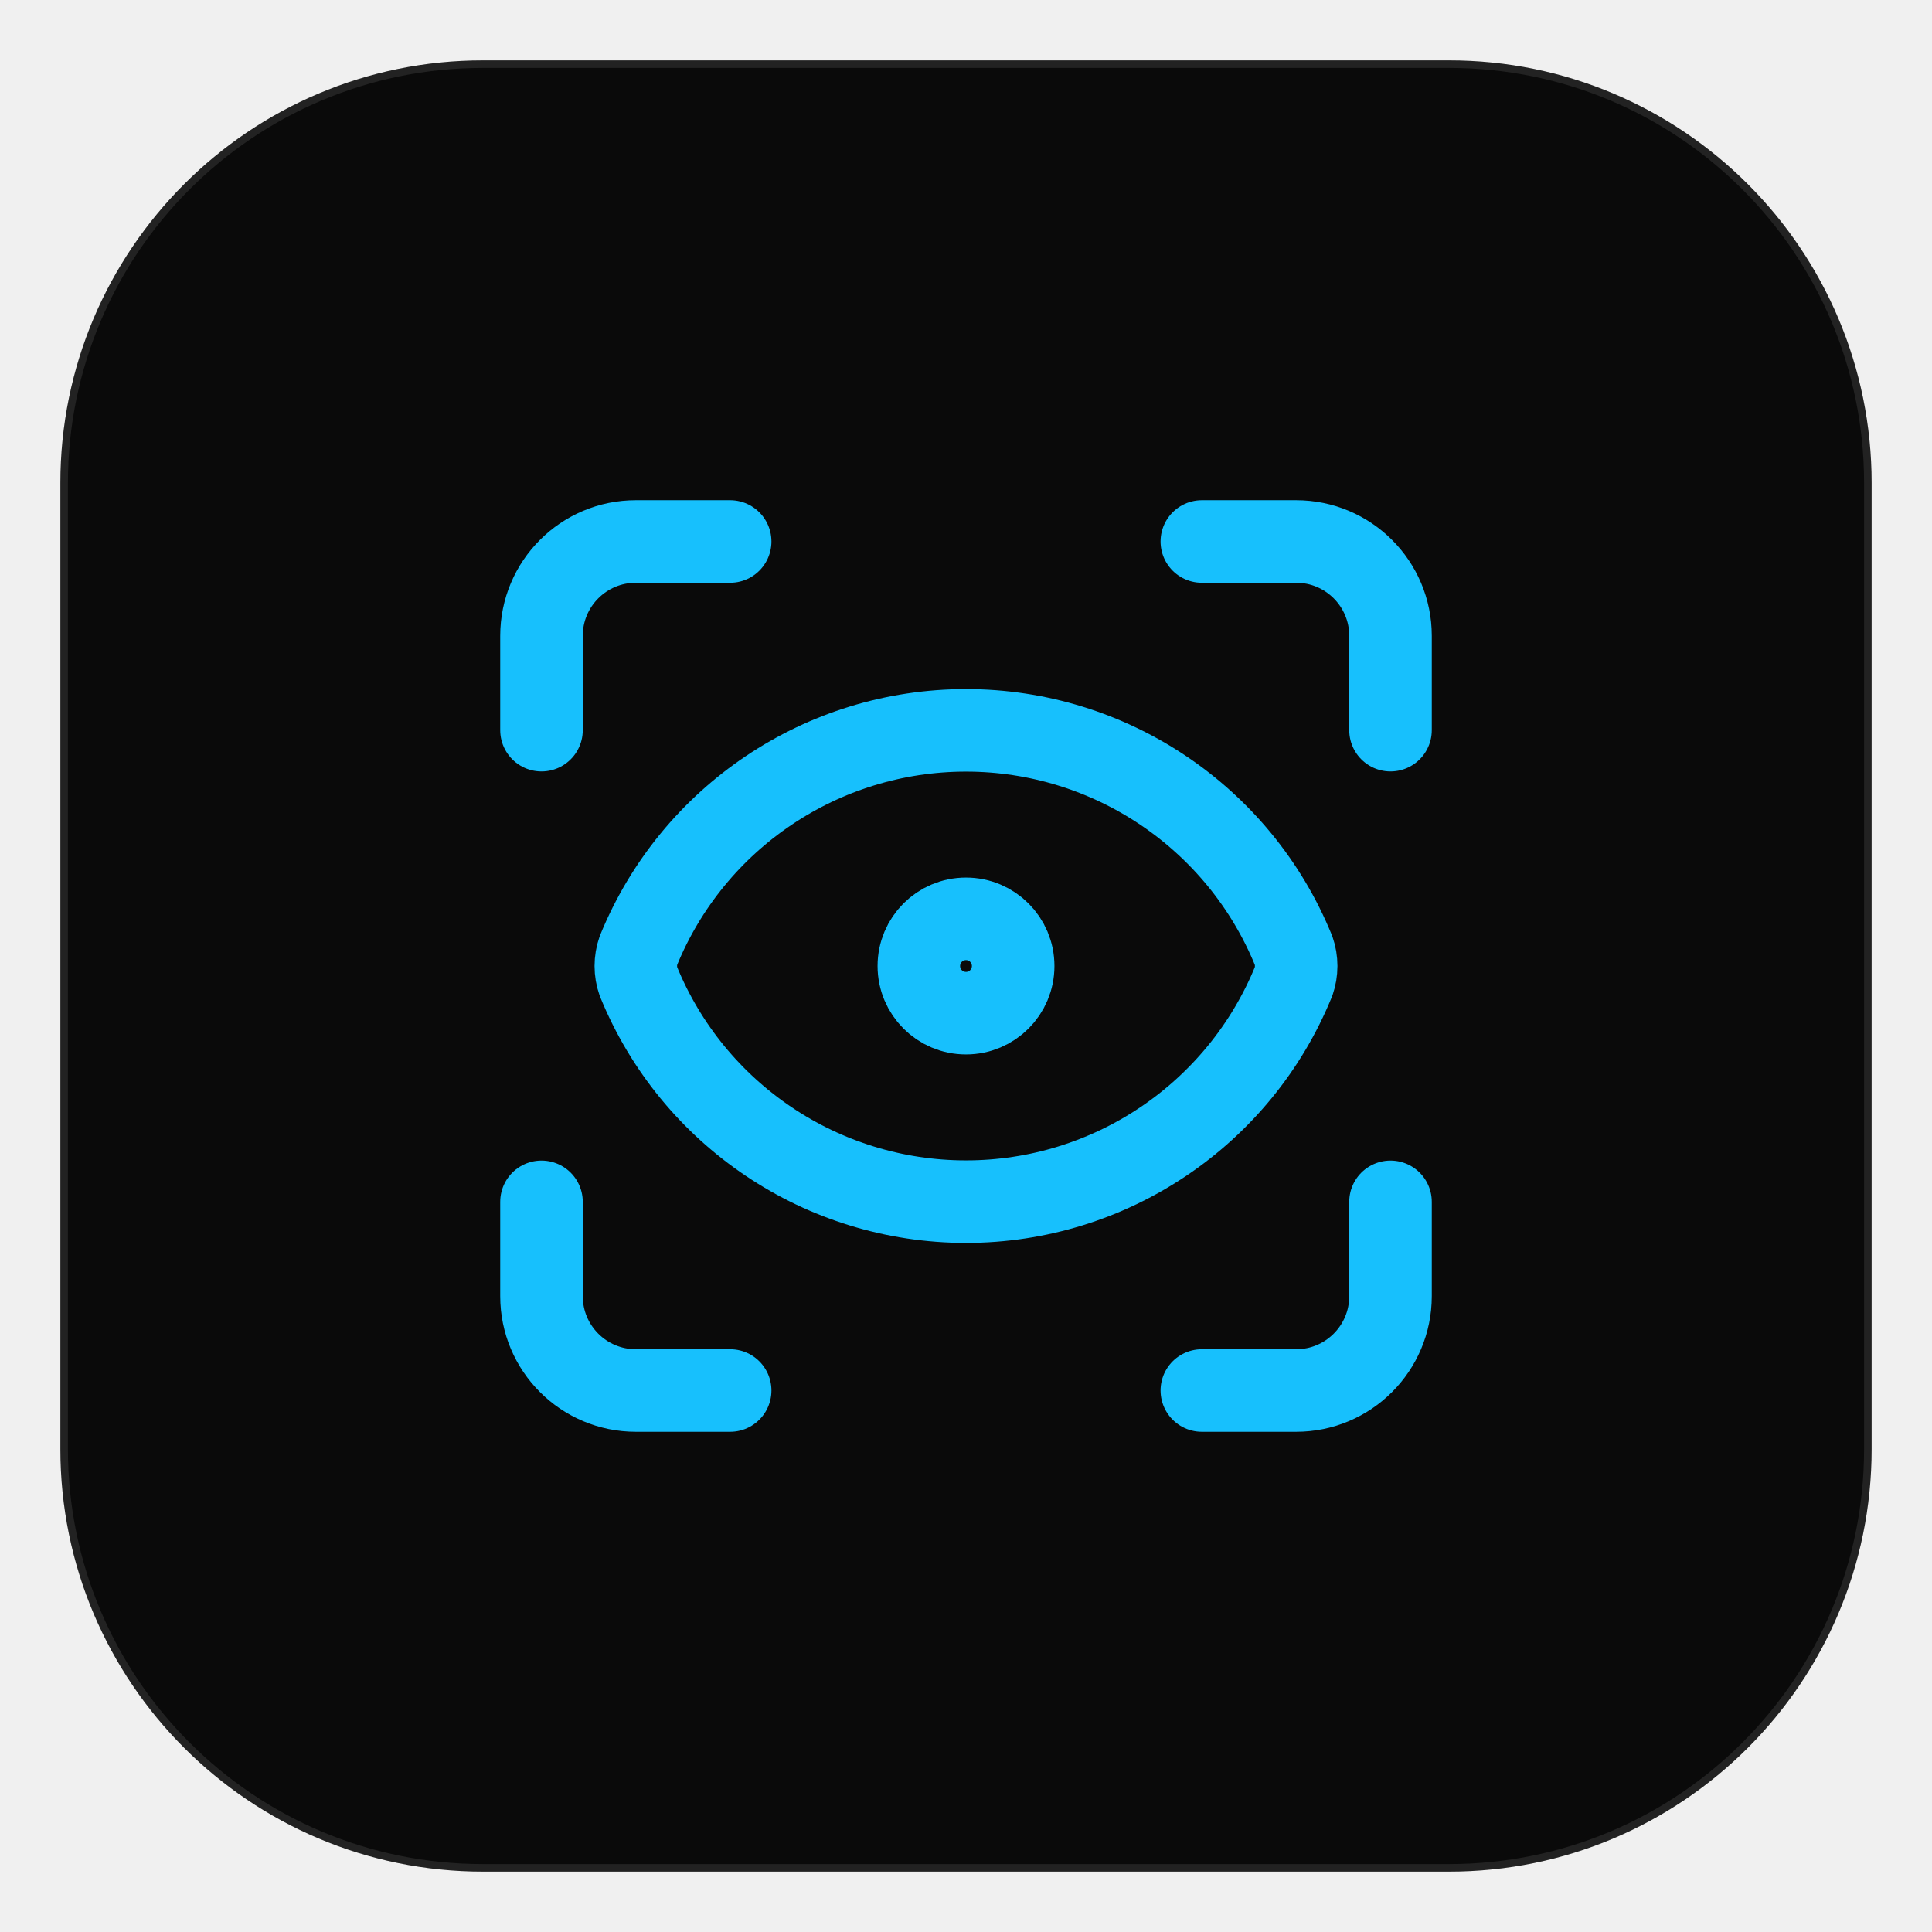
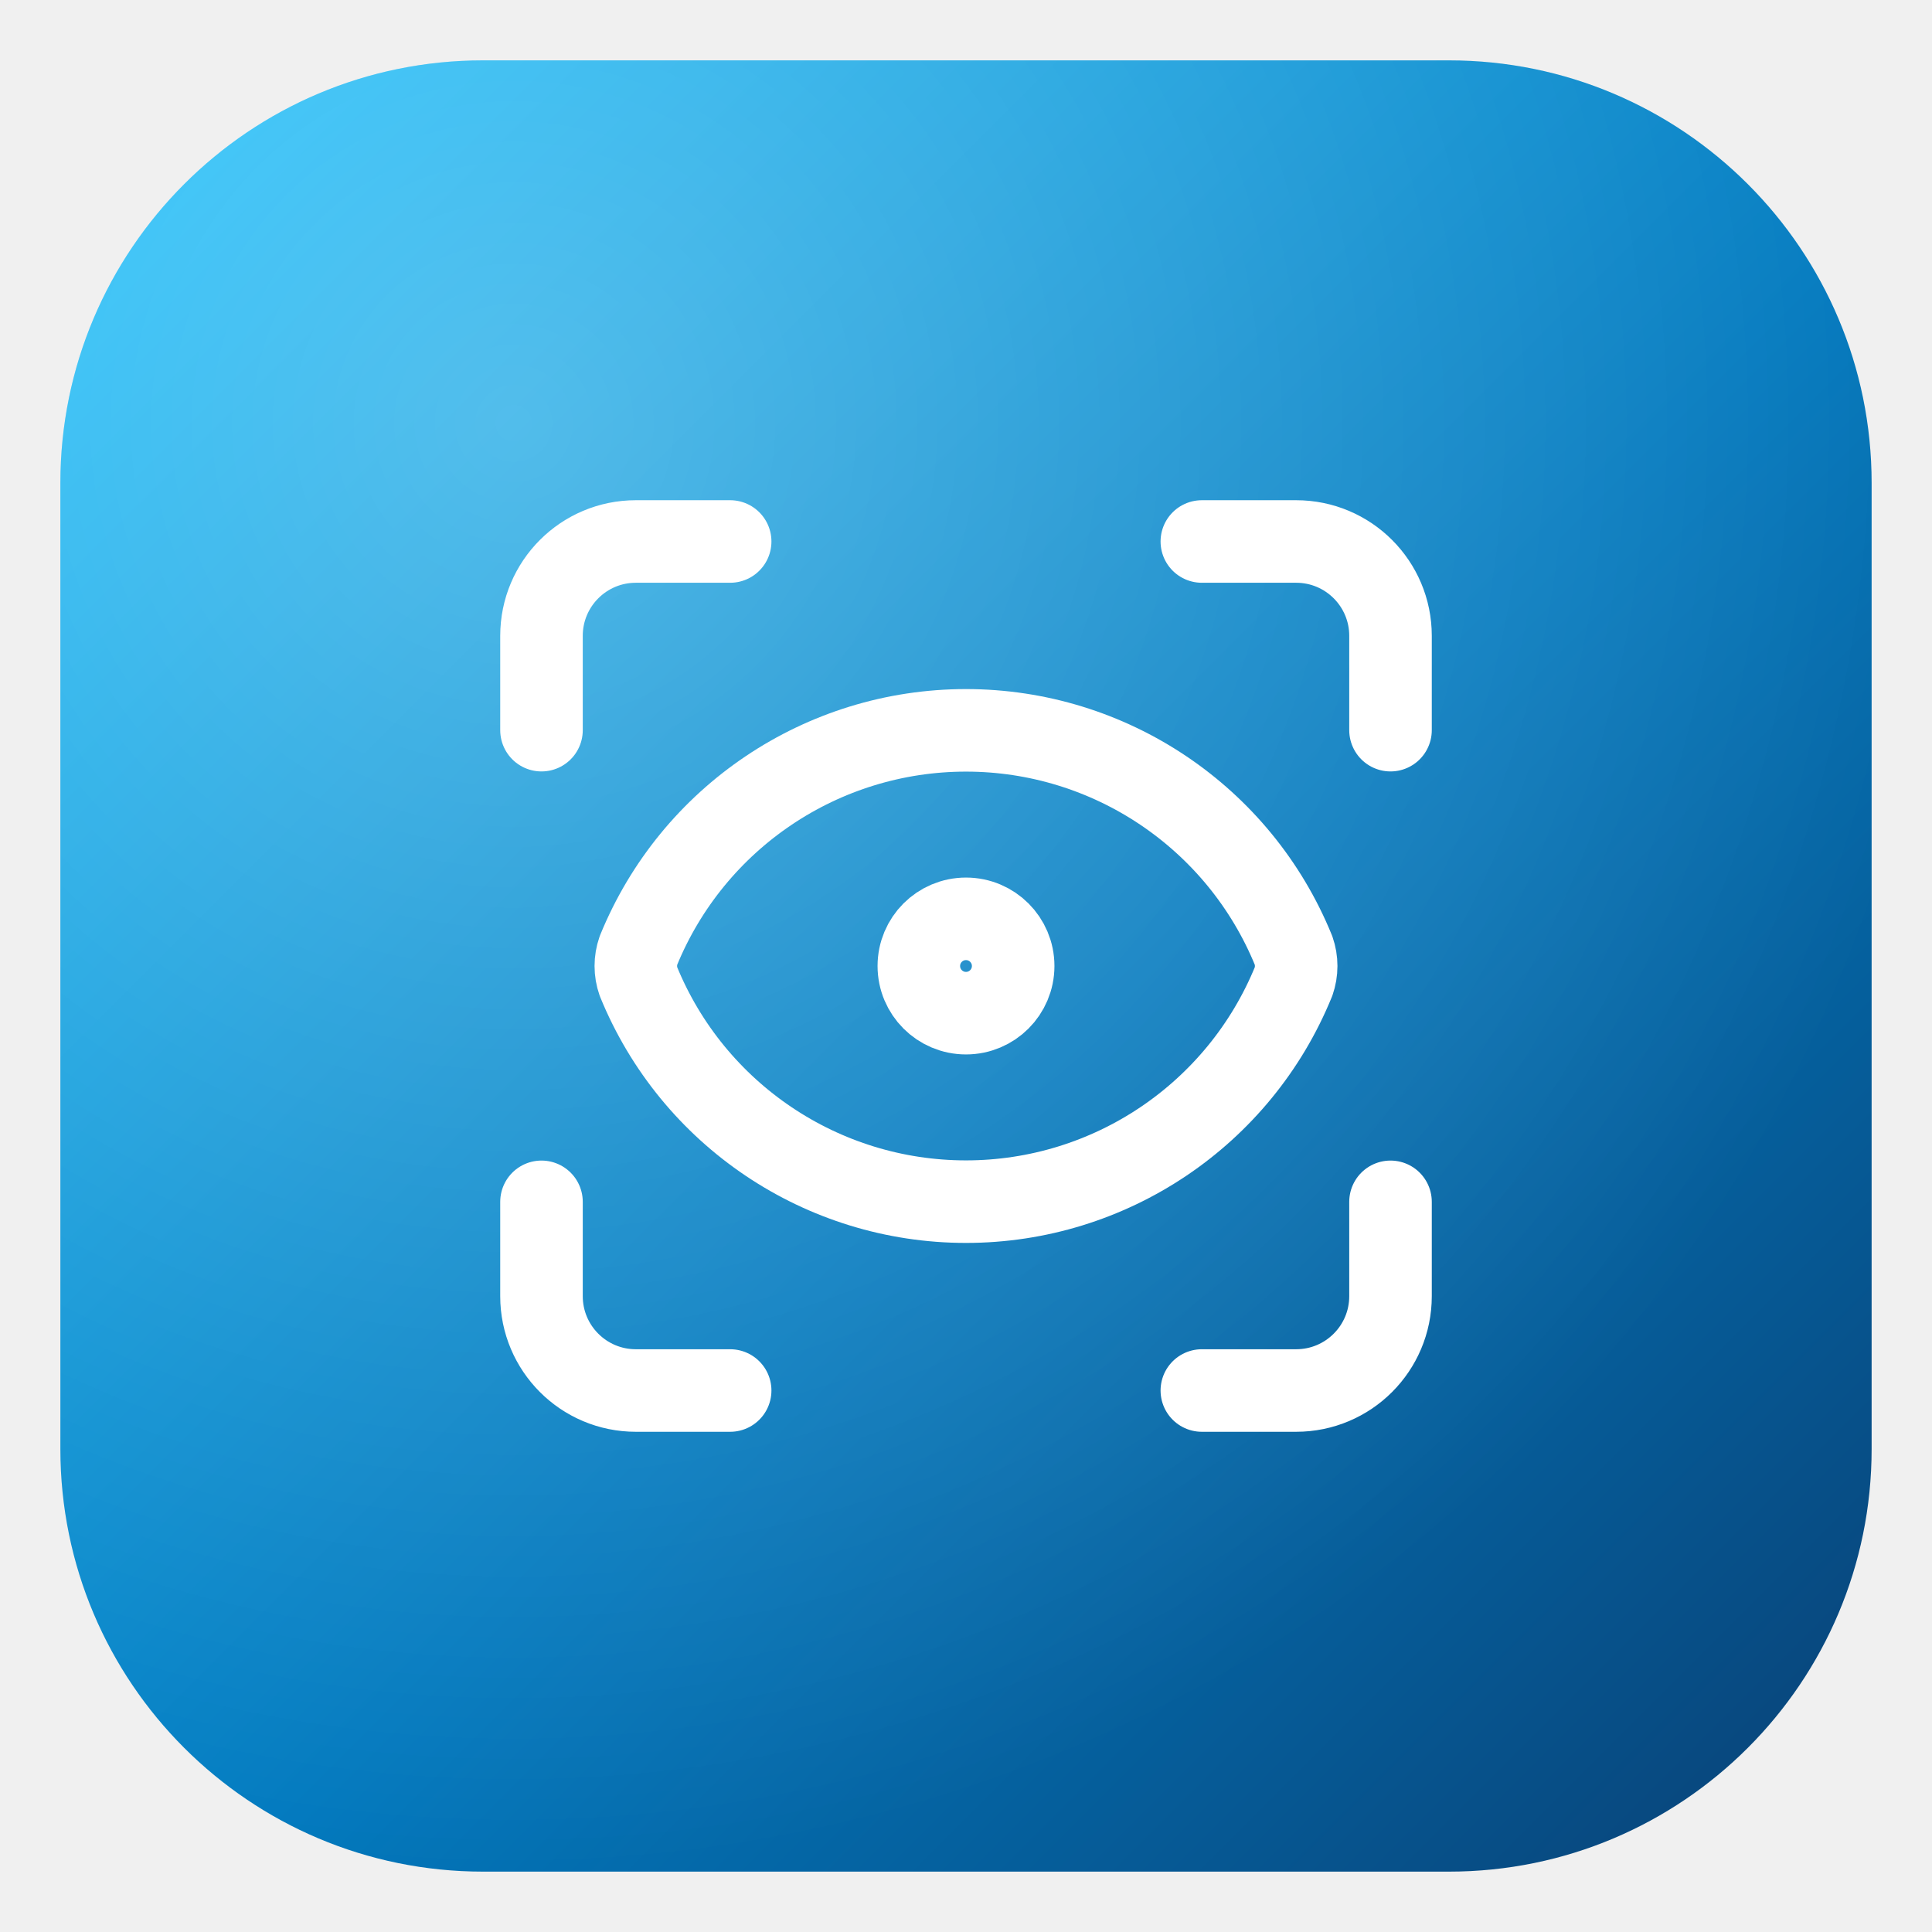
<svg xmlns="http://www.w3.org/2000/svg" viewBox="0 0 512 512">
-   <rect x="16" y="16" width="480" height="480" rx="112" fill="#0A0A0A" />
-   <rect x="17" y="17" width="478" height="478" rx="111" fill="none" stroke="#FFFFFF" stroke-opacity="0.1" stroke-width="2" />
-   <g transform="translate(106 106) scale(12.5)" fill="none" stroke="#17C0FD" stroke-width="1.75" stroke-linecap="round" stroke-linejoin="round">
+   <defs>
+     <linearGradient id="bg" x1="0" y1="0" x2="1" y2="1">
+       <stop offset="0" stop-color="#17C0FD" />
+       <stop offset="0.55" stop-color="#0279BE" />
+       <stop offset="1" stop-color="#094074" />
+     </linearGradient>
+     <radialGradient id="shine" cx="0.25" cy="0.2" r="0.8">
+       <stop offset="0" stop-color="#FFFFFF" stop-opacity="0.28" />
+       <stop offset="1" stop-color="#FFFFFF" stop-opacity="0" />
+     </radialGradient>
+   </defs>
+   <rect x="16" y="16" width="480" height="480" rx="112" fill="url(#bg)" />
+   <rect x="16" y="16" width="480" height="480" rx="112" fill="url(#shine)" />
+   <g transform="translate(106 106) scale(12.5)" fill="none" stroke="#FFFFFF" stroke-width="1.75" stroke-linecap="round" stroke-linejoin="round">
    <path d="M3 7V5a2 2 0 0 1 2-2h2" />
    <path d="M17 3h2a2 2 0 0 1 2 2v2" />
    <path d="M21 17v2a2 2 0 0 1-2 2h-2" />
    <path d="M7 21H5a2 2 0 0 1-2-2v-2" />
    <circle cx="12" cy="12" r="1" />
    <path d="M18.944 12.33a1 1 0 0 0 0-.66 7.5 7.5 0 0 0-13.888 0 1 1 0 0 0 0 .66 7.5 7.5 0 0 0 13.888 0" />
  </g>
</svg>
